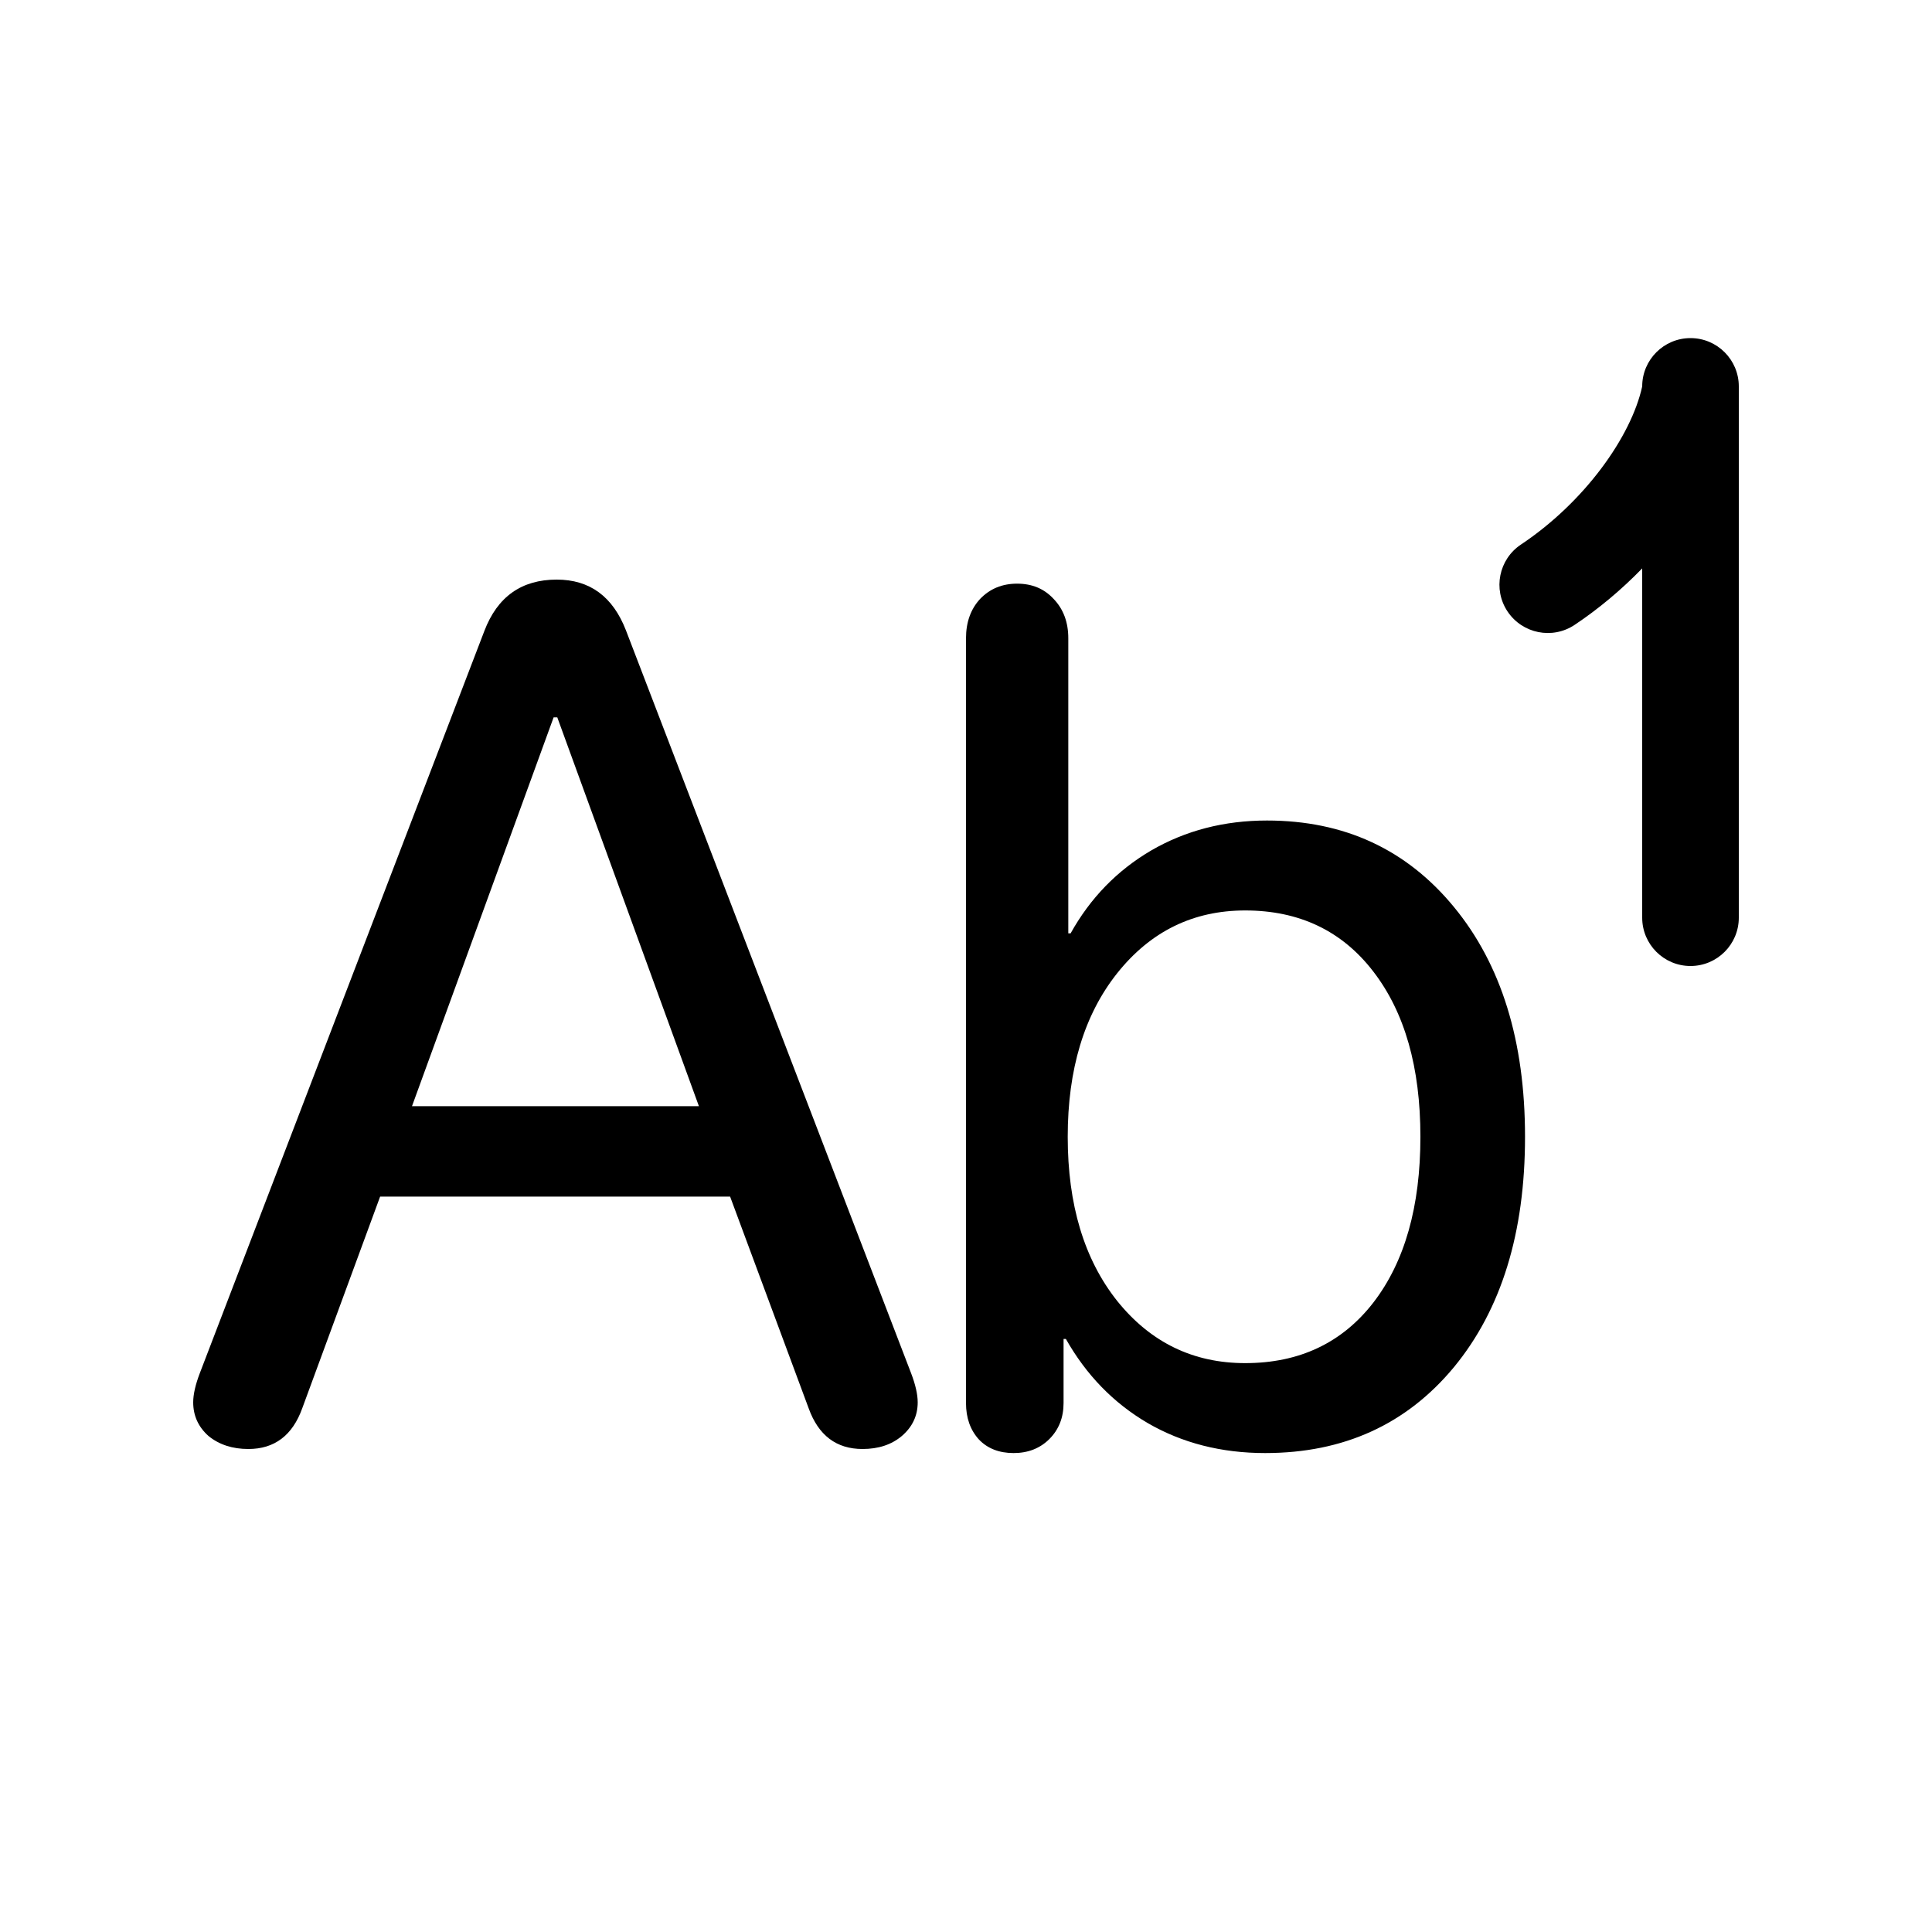
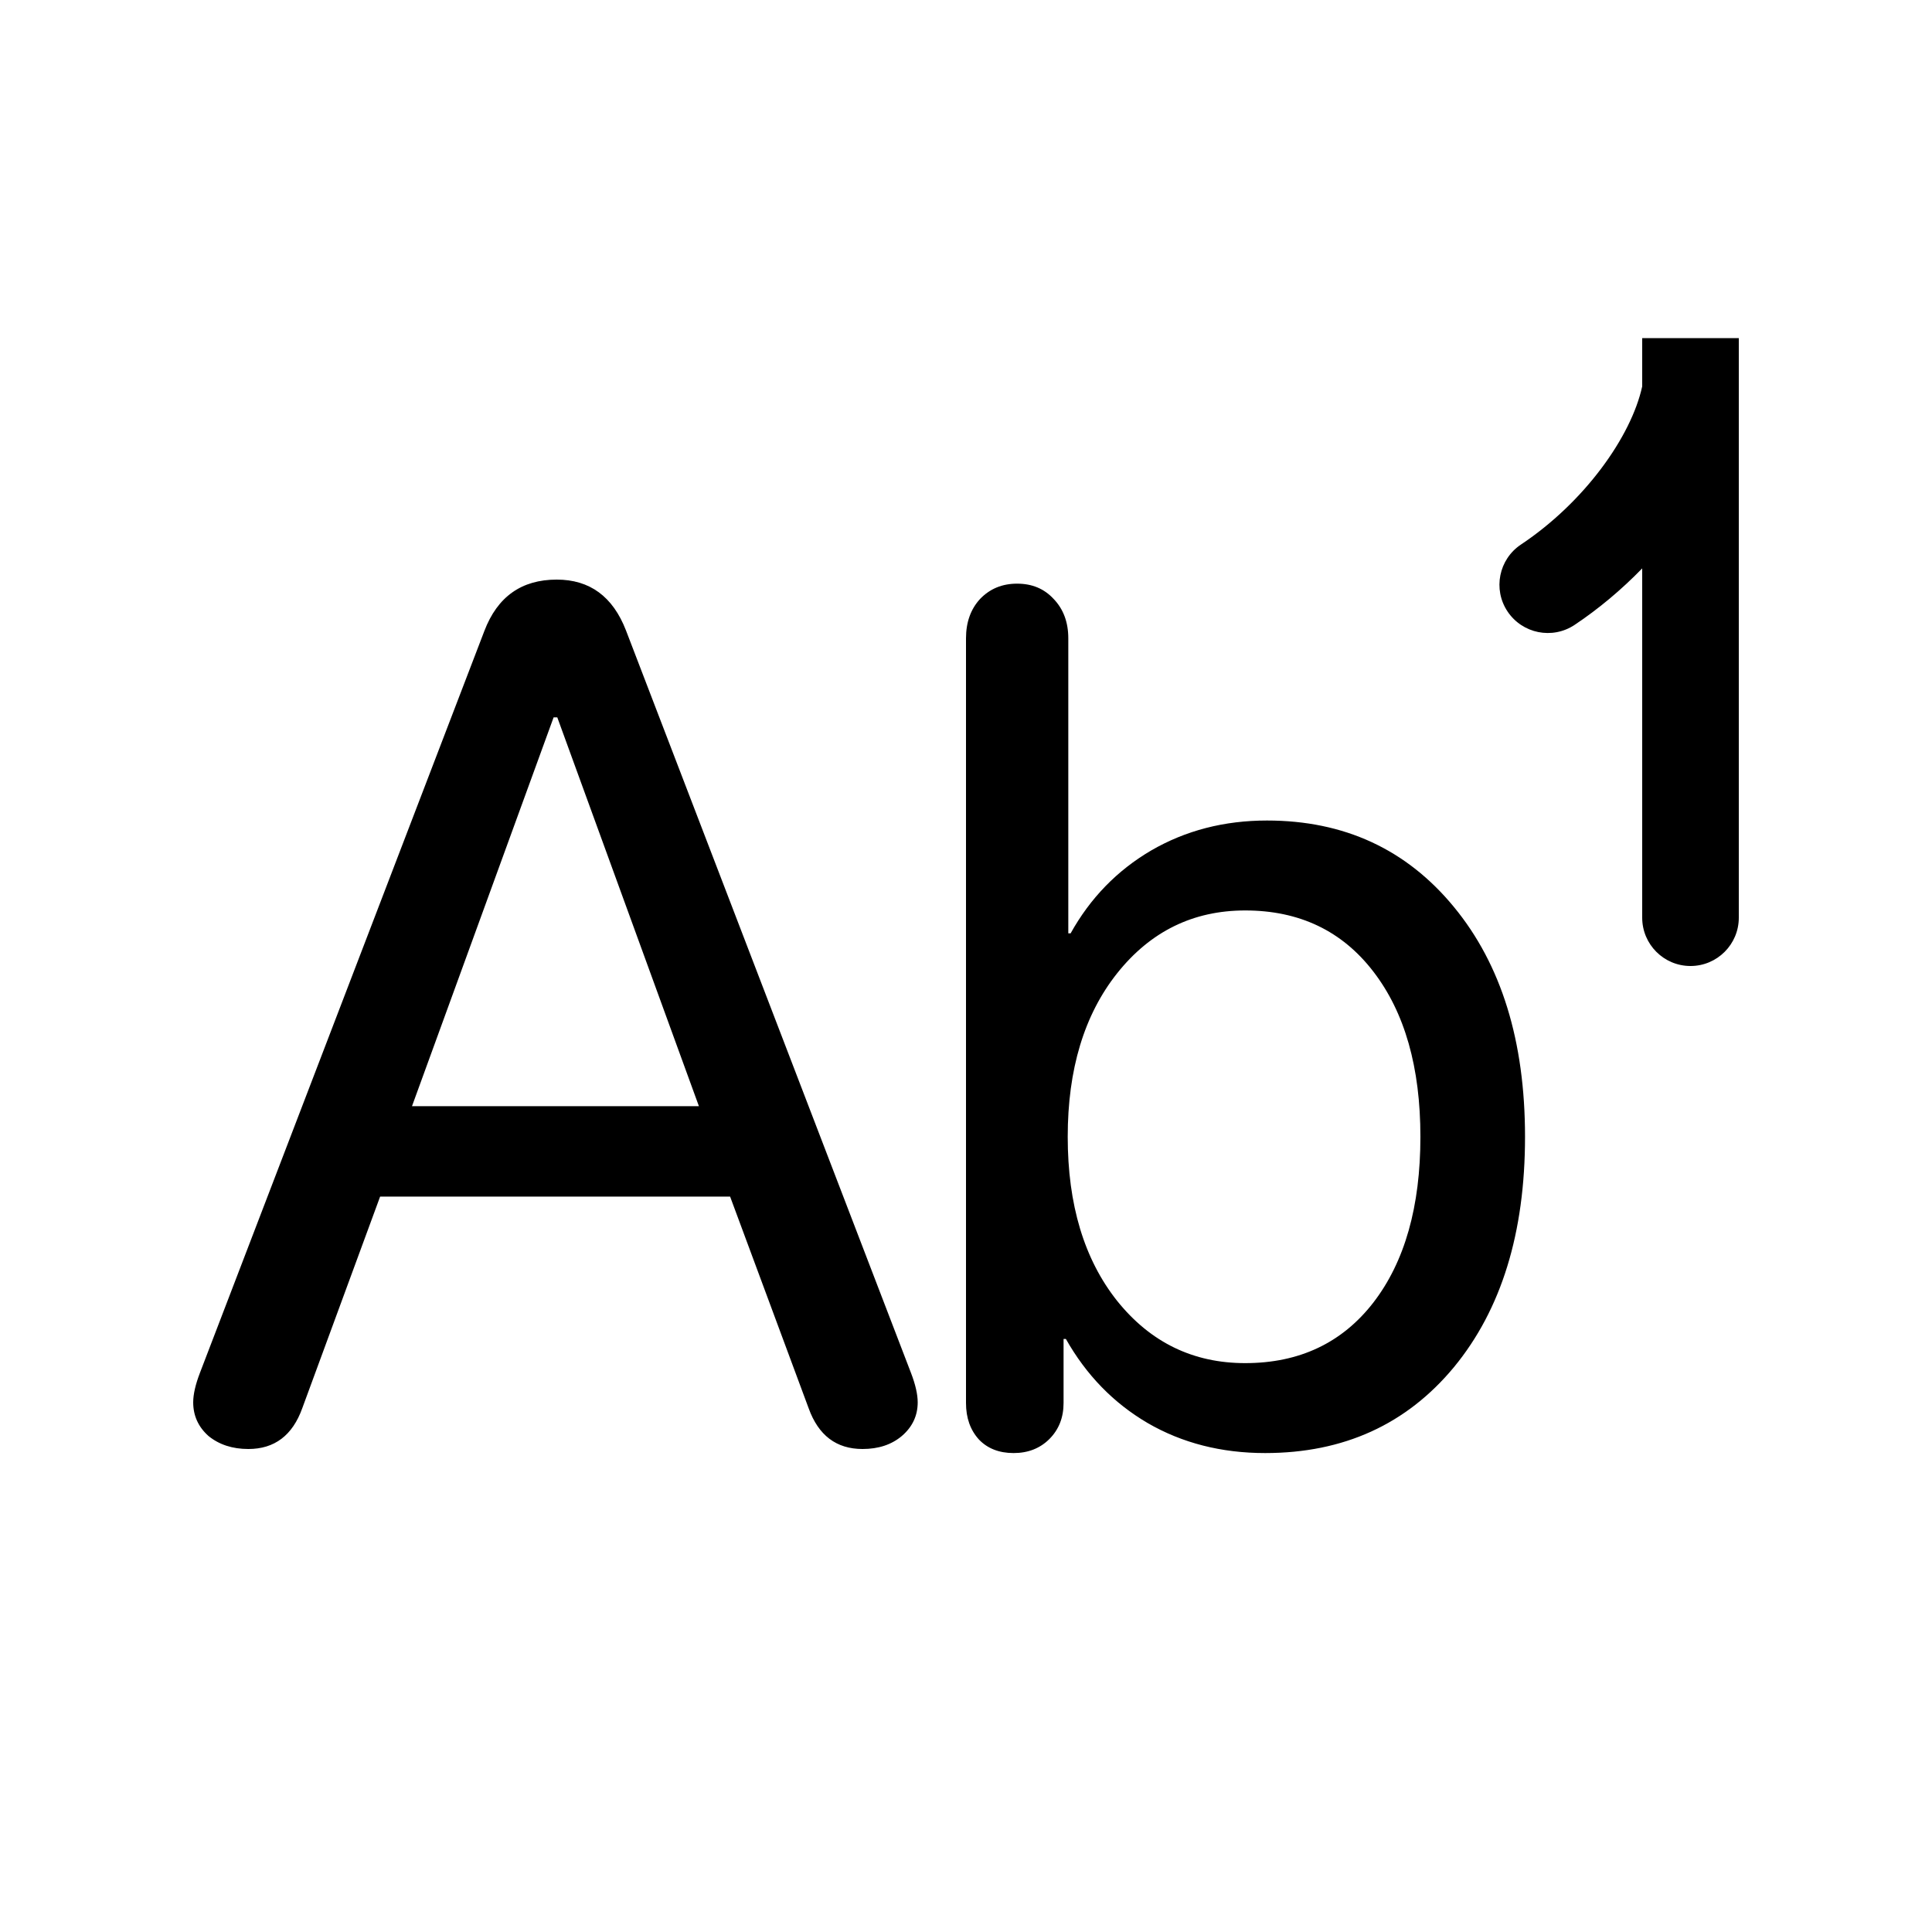
<svg xmlns="http://www.w3.org/2000/svg" viewBox="0 0 20 20" fill="none">
-   <path d="M17 5.884C16.786 6.104 16.549 6.303 16.3 6.469C16.07 6.622 15.76 6.56 15.606 6.33C15.453 6.101 15.515 5.79 15.745 5.637C16.402 5.199 16.886 4.521 17 4C17 3.724 17.224 3.5 17.5 3.5C17.776 3.5 18 3.724 18 4V9.5C18 9.776 17.776 10 17.5 10C17.224 10 17 9.776 17 9.5V5.884Z" fill="currentColor" />
-   <path d="M10.864 14.896C10.767 14.993 10.643 15.042 10.493 15.042C10.343 15.042 10.223 14.995 10.134 14.902C10.045 14.804 10 14.679 10 14.524V6.608C10 6.441 10.049 6.305 10.146 6.2C10.248 6.094 10.375 6.042 10.529 6.042C10.684 6.042 10.809 6.094 10.907 6.2C11.008 6.305 11.059 6.441 11.059 6.608V9.662H11.083C11.286 9.297 11.564 9.011 11.917 8.804C12.274 8.597 12.673 8.494 13.116 8.494C13.915 8.494 14.56 8.792 15.051 9.389C15.542 9.985 15.787 10.778 15.787 11.768C15.787 12.762 15.542 13.557 15.051 14.153C14.56 14.745 13.909 15.042 13.097 15.042C12.643 15.042 12.237 14.938 11.88 14.731C11.527 14.524 11.245 14.234 11.034 13.861H11.01V14.524C11.01 14.675 10.961 14.798 10.864 14.896ZM12.89 14.111C13.45 14.111 13.893 13.902 14.217 13.484C14.542 13.062 14.704 12.49 14.704 11.768C14.704 11.05 14.542 10.48 14.217 10.058C13.893 9.636 13.45 9.425 12.89 9.425C12.351 9.425 11.909 9.642 11.564 10.076C11.223 10.506 11.053 11.07 11.053 11.768C11.053 12.47 11.223 13.036 11.564 13.466C11.909 13.896 12.351 14.111 12.89 14.111Z" fill="currentColor" />
-   <path d="M2.571 15C2.406 15 2.269 14.955 2.159 14.866C2.053 14.772 2 14.655 2 14.517C2 14.435 2.023 14.333 2.07 14.211L5.014 6.532C5.149 6.177 5.399 6 5.763 6C6.105 6 6.344 6.175 6.48 6.526L9.43 14.211C9.477 14.333 9.5 14.435 9.5 14.517C9.5 14.655 9.445 14.772 9.335 14.866C9.229 14.955 9.094 15 8.929 15C8.658 15 8.472 14.859 8.371 14.578L7.558 12.387H3.935L3.129 14.578C3.028 14.859 2.842 15 2.571 15ZM4.265 11.451H7.235L5.769 7.426H5.731L4.265 11.451Z" fill="currentColor" />
+   <path d="M17 5.884C16.786 6.104 16.549 6.303 16.3 6.469C16.07 6.622 15.76 6.56 15.606 6.33C15.453 6.101 15.515 5.79 15.745 5.637C16.402 5.199 16.886 4.521 17 4V3.5H18V9.5C18 9.776 17.776 10 17.5 10C17.224 10 17 9.776 17 9.5V5.884ZM10.864 14.896C10.767 14.993 10.643 15.042 10.493 15.042C10.343 15.042 10.223 14.995 10.134 14.902C10.045 14.804 10 14.679 10 14.524V6.608C10 6.441 10.049 6.305 10.146 6.2C10.248 6.094 10.375 6.042 10.529 6.042C10.684 6.042 10.809 6.094 10.907 6.2C11.008 6.305 11.059 6.441 11.059 6.608V9.662H11.083C11.286 9.297 11.564 9.011 11.917 8.804C12.274 8.597 12.673 8.494 13.116 8.494C13.915 8.494 14.56 8.792 15.051 9.389C15.542 9.985 15.787 10.778 15.787 11.768C15.787 12.762 15.542 13.557 15.051 14.153C14.56 14.745 13.909 15.042 13.097 15.042C12.643 15.042 12.237 14.938 11.88 14.731C11.527 14.524 11.245 14.234 11.034 13.861H11.01V14.524C11.01 14.675 10.961 14.798 10.864 14.896ZM12.89 14.111C13.45 14.111 13.893 13.902 14.217 13.484C14.542 13.062 14.704 12.49 14.704 11.768C14.704 11.05 14.542 10.48 14.217 10.058C13.893 9.636 13.45 9.425 12.89 9.425C12.351 9.425 11.909 9.642 11.564 10.076C11.223 10.506 11.053 11.07 11.053 11.768C11.053 12.47 11.223 13.036 11.564 13.466C11.909 13.896 12.351 14.111 12.89 14.111ZM2.571 15C2.406 15 2.269 14.955 2.159 14.866C2.053 14.772 2 14.655 2 14.517C2 14.435 2.023 14.333 2.07 14.211L5.014 6.532C5.149 6.177 5.399 6 5.763 6C6.105 6 6.344 6.175 6.48 6.526L9.43 14.211C9.477 14.333 9.5 14.435 9.5 14.517C9.5 14.655 9.445 14.772 9.335 14.866C9.229 14.955 9.094 15 8.929 15C8.658 15 8.472 14.859 8.371 14.578L7.558 12.387H3.935L3.129 14.578C3.028 14.859 2.842 15 2.571 15ZM4.265 11.451H7.235L5.769 7.426H5.731L4.265 11.451Z" fill="currentColor" />
</svg>
